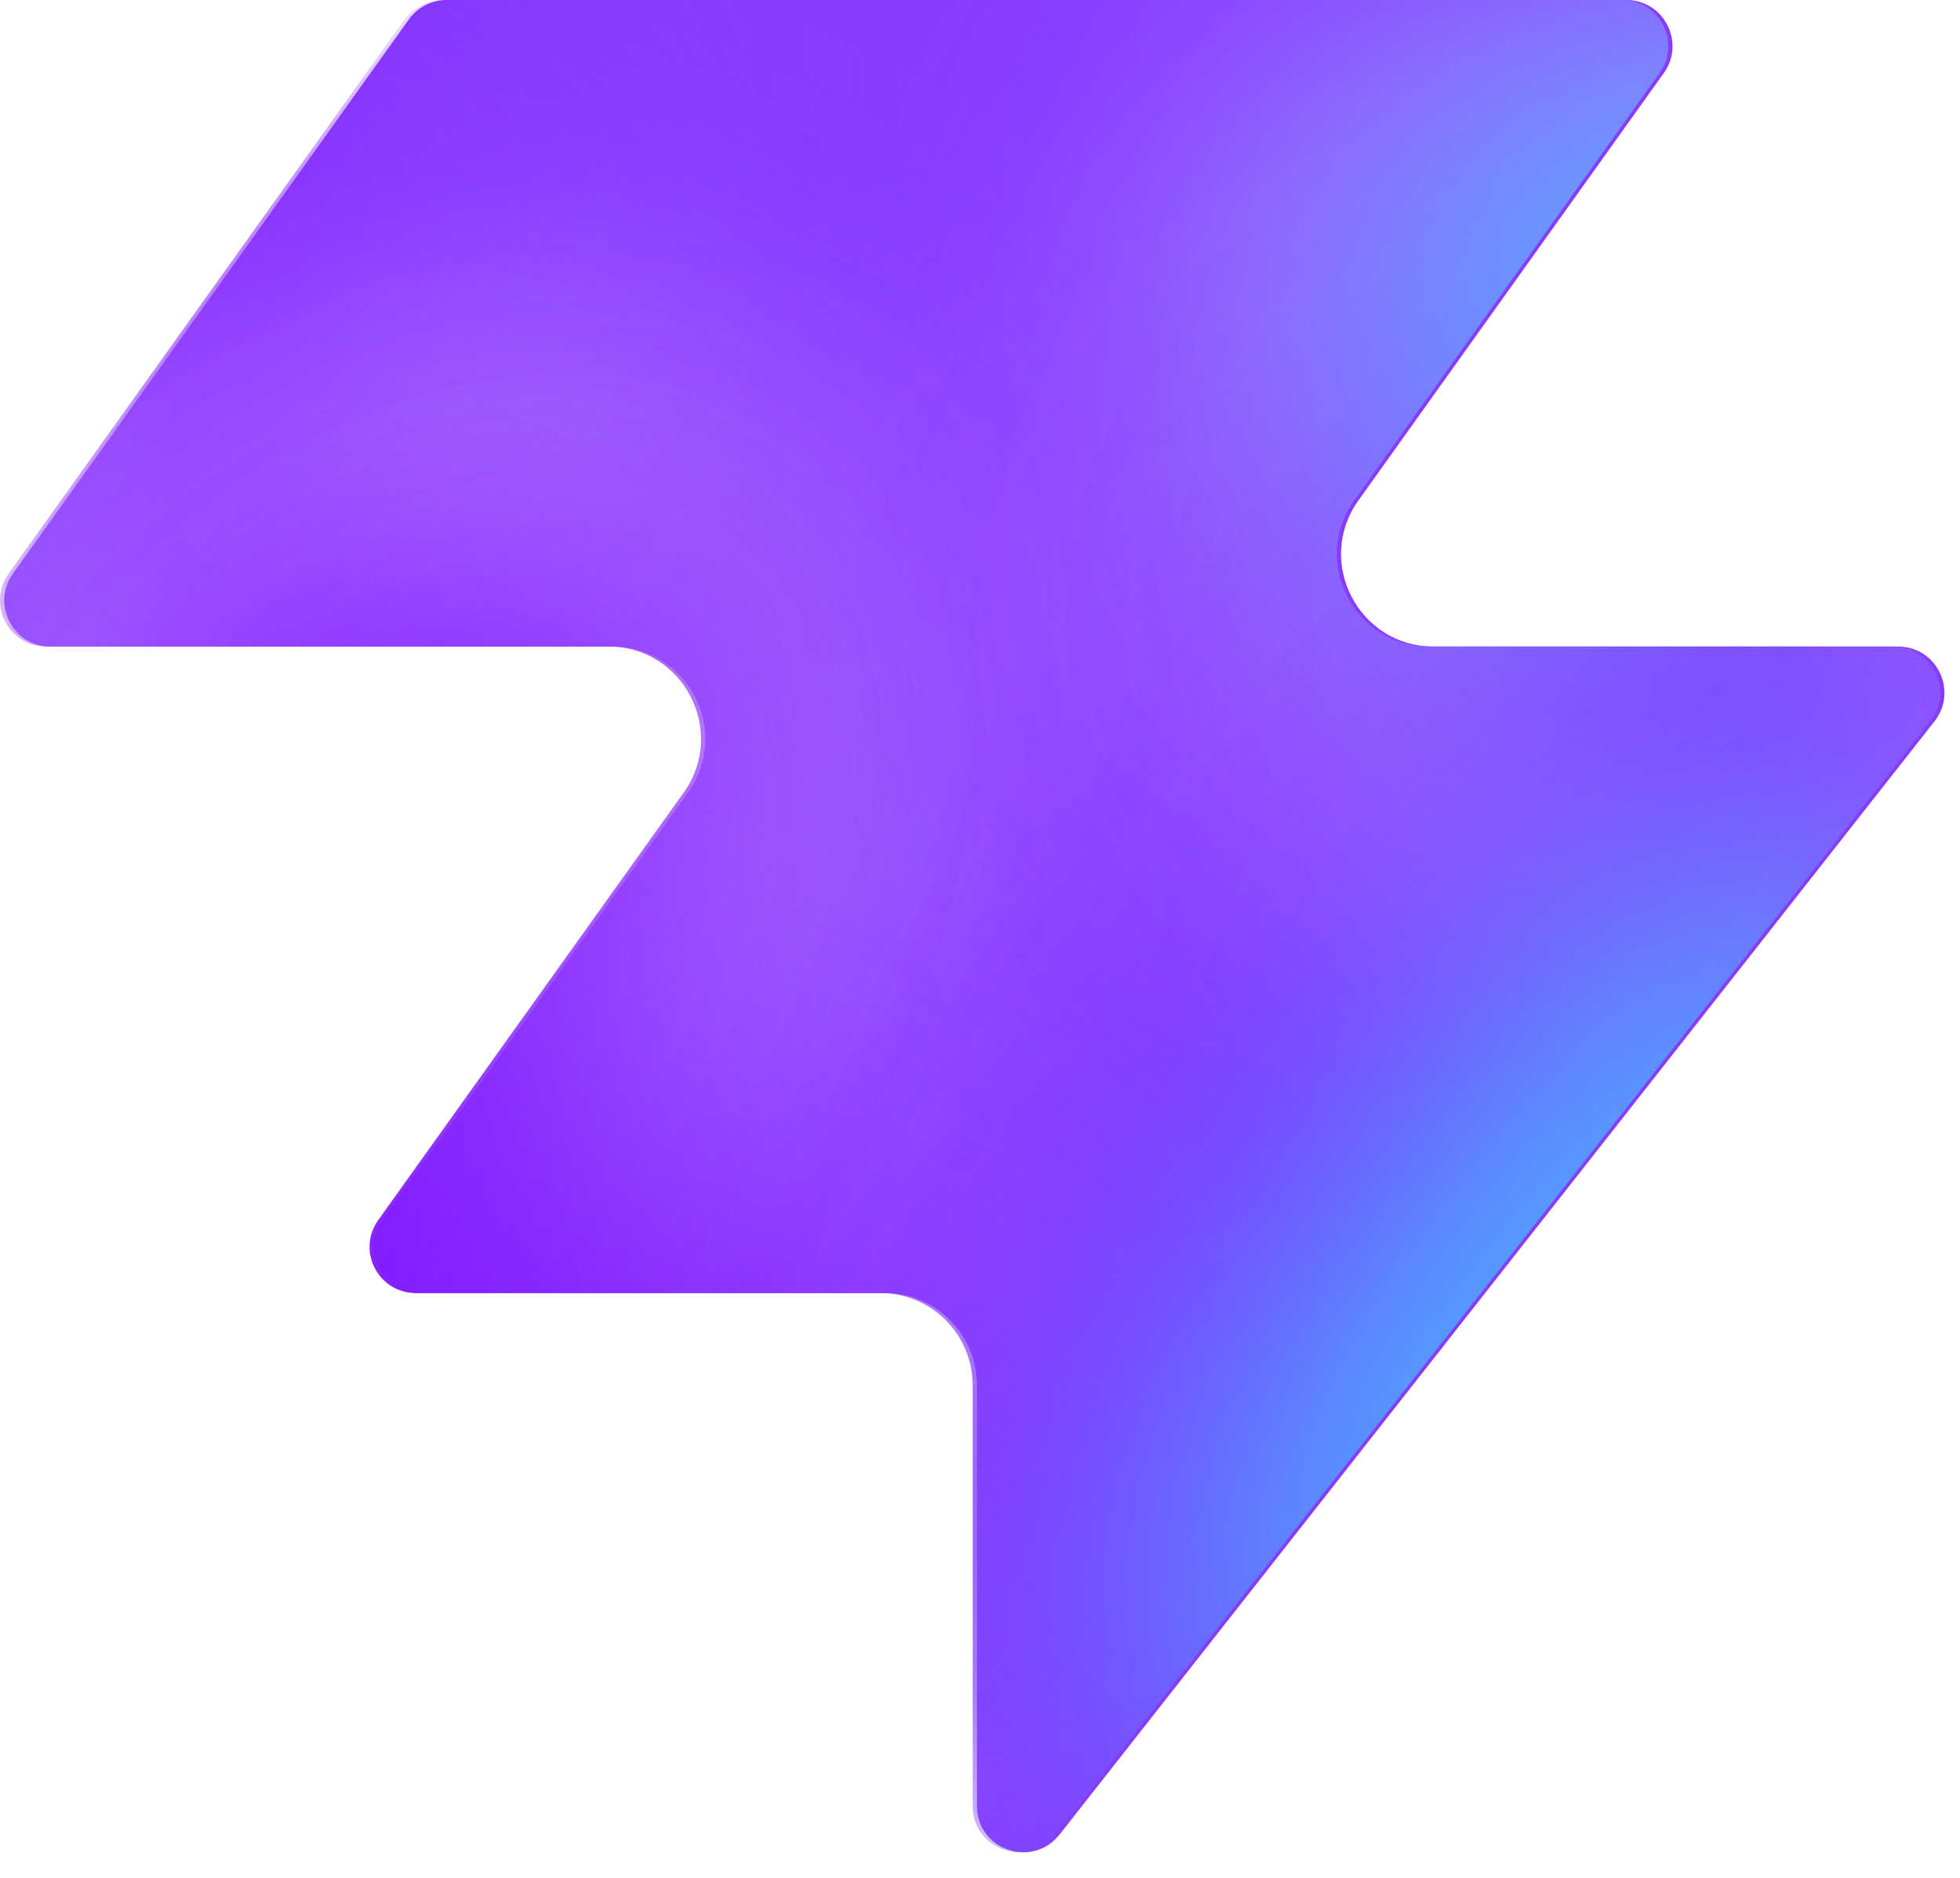
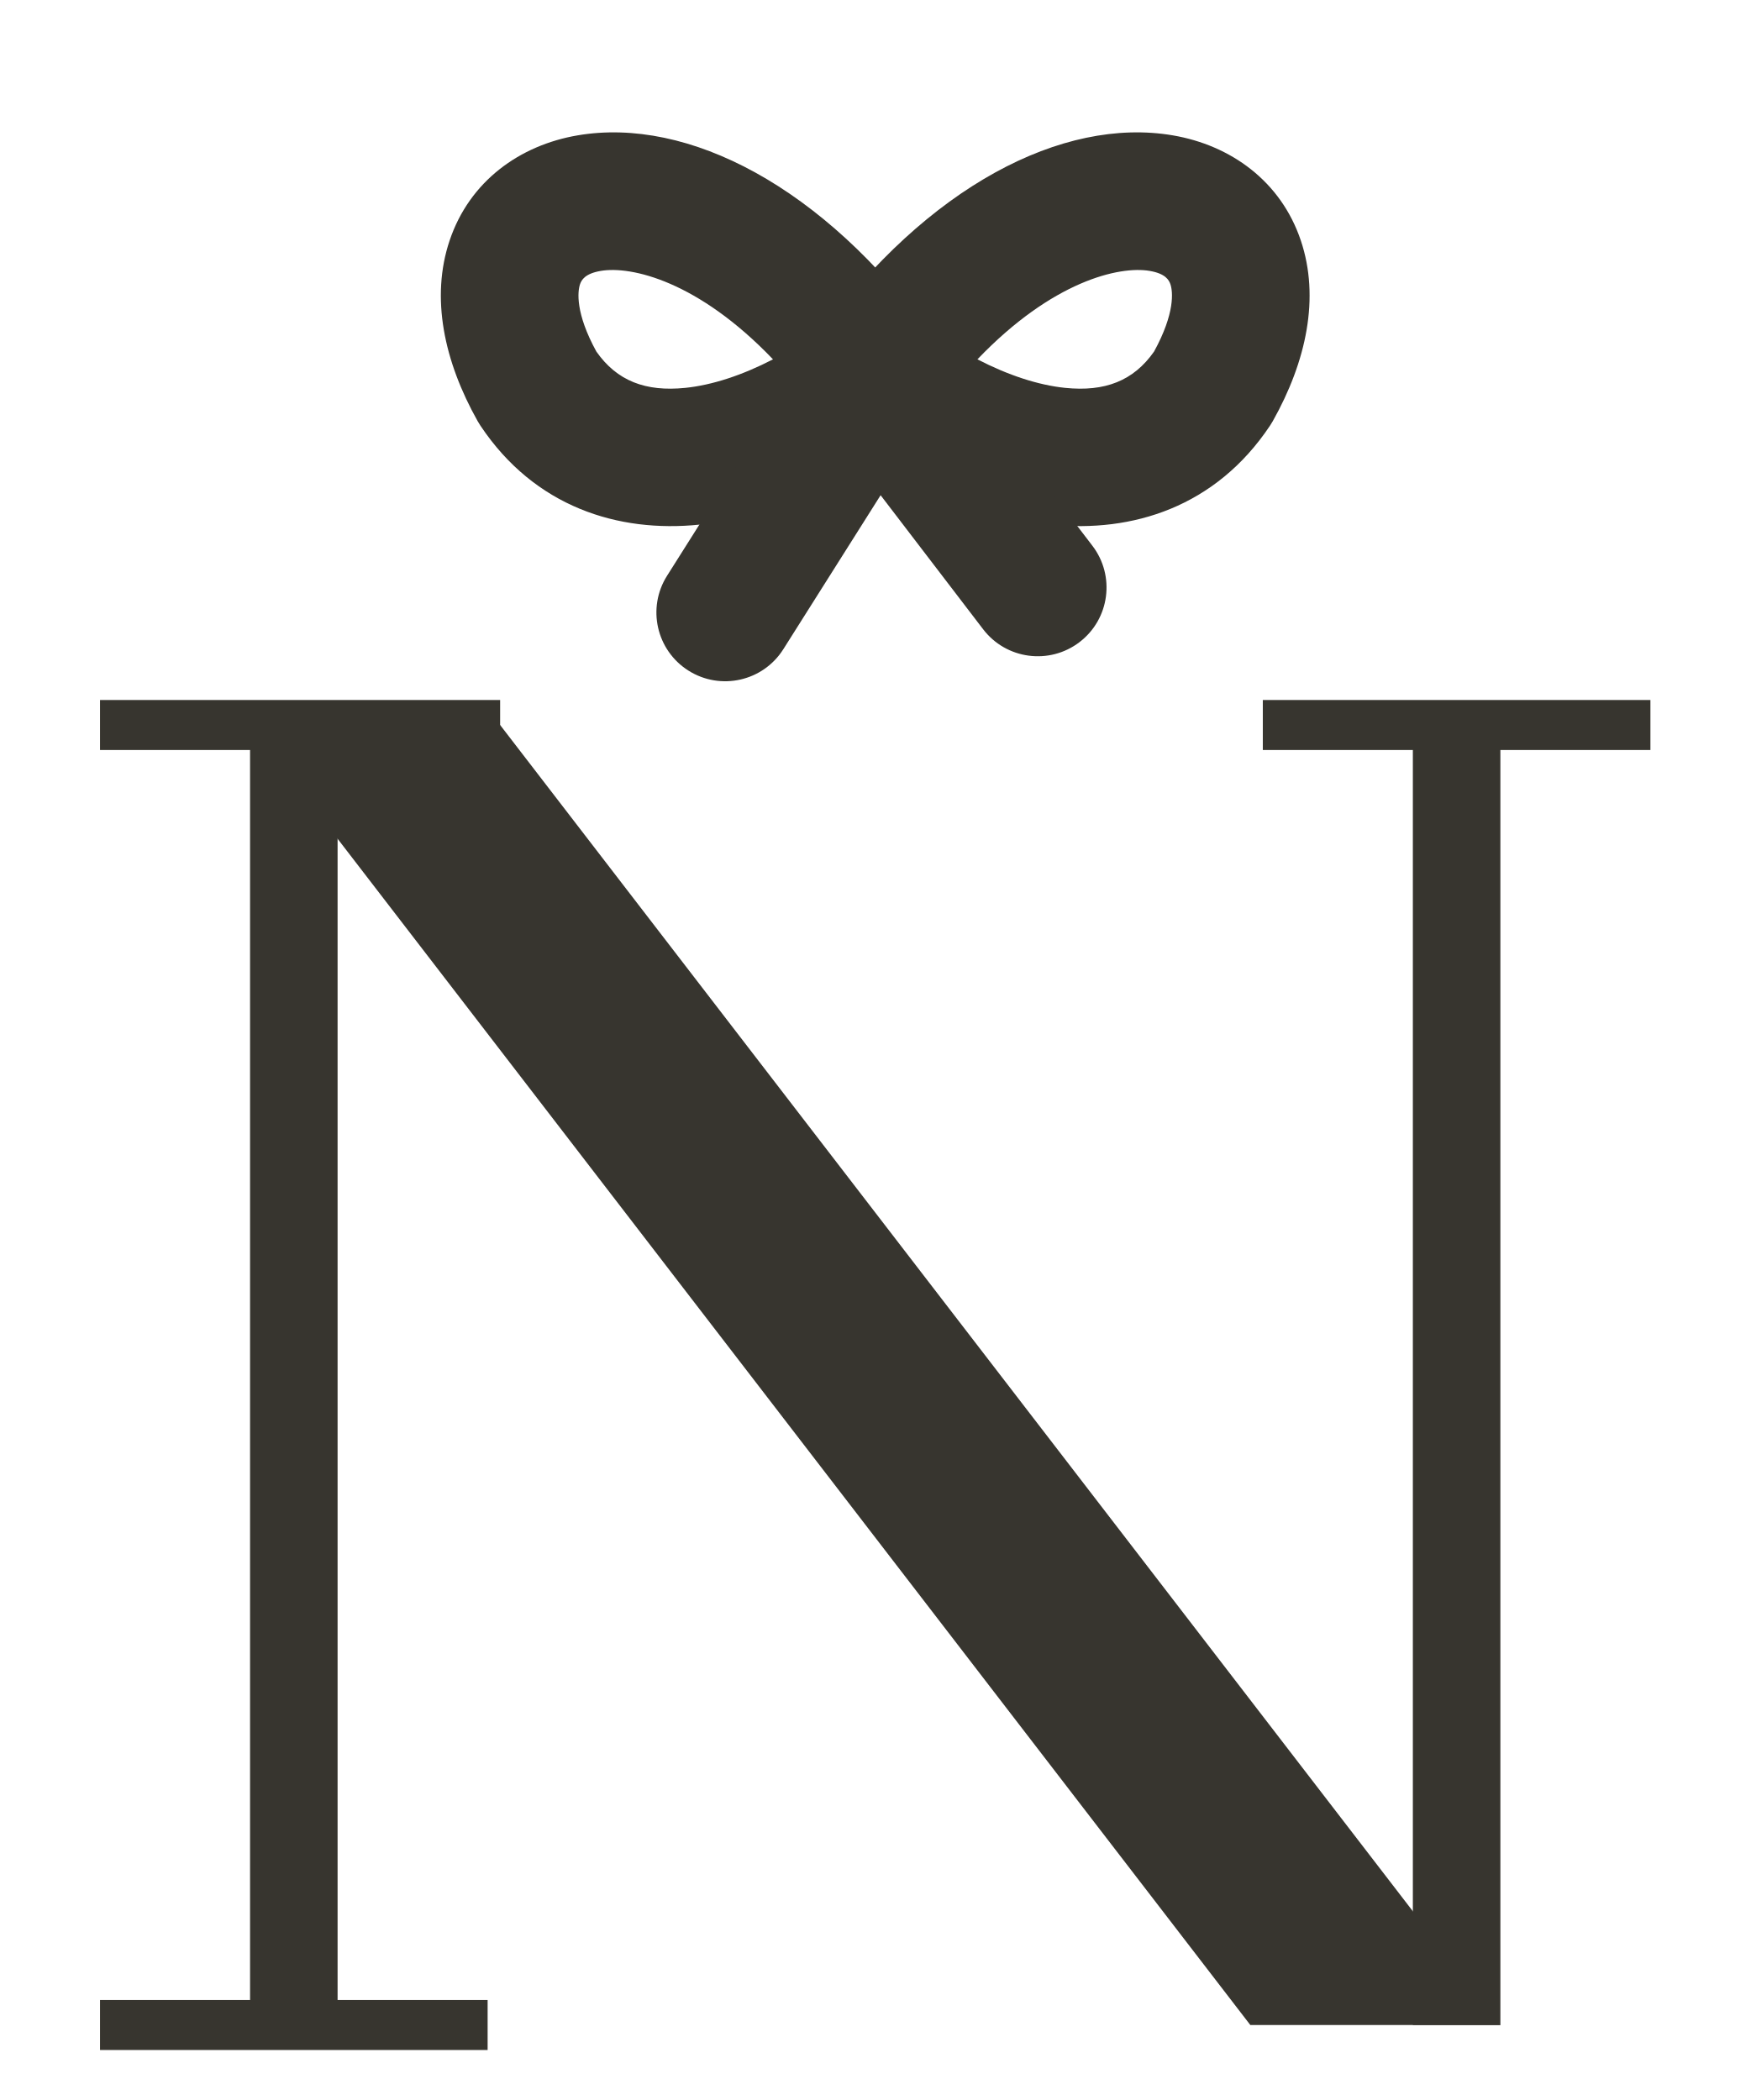
- <svg xmlns="http://www.w3.org/2000/svg" width="48" height="46" fill="none" viewBox="0 0 48 46">
-   <path fill="#863bff" d="M25.946 44.938c-.664.845-2.021.375-2.021-.698V33.937a2.26 2.26 0 0 0-2.262-2.262H10.287c-.92 0-1.456-1.04-.92-1.788l7.48-10.471c1.07-1.497 0-3.578-1.842-3.578H1.237c-.92 0-1.456-1.04-.92-1.788L10.013.474c.214-.297.556-.474.92-.474h28.894c.92 0 1.456 1.04.92 1.788l-7.48 10.471c-1.07 1.498 0 3.579 1.842 3.579h11.377c.943 0 1.473 1.088.89 1.83L25.947 44.94z" style="fill:#863bff;fill:color(display-p3 .525 .23 1);fill-opacity:1" />
-   <mask id="a" width="48" height="46" x="0" y="0" maskUnits="userSpaceOnUse" style="mask-type:alpha">
-     <path fill="#000" d="M25.842 44.938c-.664.844-2.021.375-2.021-.698V33.937a2.26 2.26 0 0 0-2.262-2.262H10.183c-.92 0-1.456-1.04-.92-1.788l7.48-10.471c1.07-1.498 0-3.579-1.842-3.579H1.133c-.92 0-1.456-1.04-.92-1.787L9.91.473c.214-.297.556-.474.92-.474h28.894c.92 0 1.456 1.04.92 1.788l-7.48 10.471c-1.07 1.498 0 3.578 1.842 3.578h11.377c.943 0 1.473 1.088.89 1.832L25.843 44.94z" style="fill:#000;fill-opacity:1" />
-   </mask>
-   <g mask="url(#a)">
-     <g filter="url(#b)">
-       <ellipse cx="5.508" cy="14.704" fill="#ede6ff" rx="5.508" ry="14.704" style="fill:#ede6ff;fill:color(display-p3 .927 .903 1);fill-opacity:1" transform="matrix(.00324 1 1 -.00324 -4.47 31.516)" />
-     </g>
-     <g filter="url(#c)">
-       <ellipse cx="10.399" cy="29.851" fill="#ede6ff" rx="10.399" ry="29.851" style="fill:#ede6ff;fill:color(display-p3 .927 .903 1);fill-opacity:1" transform="matrix(.00324 1 1 -.00324 -39.328 7.883)" />
-     </g>
-     <g filter="url(#d)">
-       <ellipse cx="5.508" cy="30.487" fill="#7e14ff" rx="5.508" ry="30.487" style="fill:#7e14ff;fill:color(display-p3 .492 .077 1);fill-opacity:1" transform="rotate(89.814 -25.913 -14.639)scale(1 -1)" />
-     </g>
-     <g filter="url(#e)">
-       <ellipse cx="5.508" cy="30.599" fill="#7e14ff" rx="5.508" ry="30.599" style="fill:#7e14ff;fill:color(display-p3 .492 .077 1);fill-opacity:1" transform="rotate(89.814 -32.644 -3.334)scale(1 -1)" />
-     </g>
-     <g filter="url(#f)">
-       <ellipse cx="5.508" cy="30.599" fill="#7e14ff" rx="5.508" ry="30.599" style="fill:#7e14ff;fill:color(display-p3 .492 .077 1);fill-opacity:1" transform="matrix(.00324 1 1 -.00324 -34.34 30.47)" />
-     </g>
-     <g filter="url(#g)">
-       <ellipse cx="14.072" cy="22.078" fill="#ede6ff" rx="14.072" ry="22.078" style="fill:#ede6ff;fill:color(display-p3 .927 .903 1);fill-opacity:1" transform="rotate(93.35 24.506 48.493)scale(-1 1)" />
-     </g>
-     <g filter="url(#h)">
-       <ellipse cx="3.47" cy="21.501" fill="#7e14ff" rx="3.47" ry="21.501" style="fill:#7e14ff;fill:color(display-p3 .492 .077 1);fill-opacity:1" transform="rotate(89.009 28.708 47.59)scale(-1 1)" />
-     </g>
-     <g filter="url(#i)">
-       <ellipse cx="3.47" cy="21.501" fill="#7e14ff" rx="3.47" ry="21.501" style="fill:#7e14ff;fill:color(display-p3 .492 .077 1);fill-opacity:1" transform="rotate(89.009 28.708 47.59)scale(-1 1)" />
-     </g>
-     <g filter="url(#j)">
-       <ellipse cx=".387" cy="8.972" fill="#7e14ff" rx="4.407" ry="29.108" style="fill:#7e14ff;fill:color(display-p3 .492 .077 1);fill-opacity:1" transform="rotate(39.51 .387 8.972)" />
-     </g>
-     <g filter="url(#k)">
-       <ellipse cx="47.523" cy="-6.092" fill="#7e14ff" rx="4.407" ry="29.108" style="fill:#7e14ff;fill:color(display-p3 .492 .077 1);fill-opacity:1" transform="rotate(37.892 47.523 -6.092)" />
-     </g>
-     <g filter="url(#l)">
-       <ellipse cx="41.412" cy="6.333" fill="#47bfff" rx="5.971" ry="9.665" style="fill:#47bfff;fill:color(display-p3 .28 .748 1);fill-opacity:1" transform="rotate(37.892 41.412 6.333)" />
-     </g>
-     <g filter="url(#m)">
-       <ellipse cx="-1.879" cy="38.332" fill="#7e14ff" rx="4.407" ry="29.108" style="fill:#7e14ff;fill:color(display-p3 .492 .077 1);fill-opacity:1" transform="rotate(37.892 -1.88 38.332)" />
-     </g>
-     <g filter="url(#n)">
-       <ellipse cx="-1.879" cy="38.332" fill="#7e14ff" rx="4.407" ry="29.108" style="fill:#7e14ff;fill:color(display-p3 .492 .077 1);fill-opacity:1" transform="rotate(37.892 -1.88 38.332)" />
-     </g>
-     <g filter="url(#o)">
-       <ellipse cx="35.651" cy="29.907" fill="#7e14ff" rx="4.407" ry="29.108" style="fill:#7e14ff;fill:color(display-p3 .492 .077 1);fill-opacity:1" transform="rotate(37.892 35.651 29.907)" />
-     </g>
-     <g filter="url(#p)">
-       <ellipse cx="38.418" cy="32.4" fill="#47bfff" rx="5.971" ry="15.297" style="fill:#47bfff;fill:color(display-p3 .28 .748 1);fill-opacity:1" transform="rotate(37.892 38.418 32.4)" />
+ <svg xmlns="http://www.w3.org/2000/svg" preserveAspectRatio="xMidYMid meet" overflow="visible" style="display: block;" width="140" height="168" viewBox="0 0 140 168" fill="none">
+   <g id="Logo">
+     <g id="Symbol">
+       <path d="M27 58H20V162H27V58Z" fill="#37352F" />
+       <path d="M120 58H113V162H120V58Z" fill="#37352F" />
+       <path d="M20 58H40L120 162H100L20 58Z" fill="#37352F" />
+       <path d="M40 56H8V60H40V56Z" fill="#37352F" />
+       <path d="M39 160H8V164H39V160Z" fill="#37352F" />
+       <path d="M132 56H101V60H132V56Z" fill="#37352F" />
+       <path d="M46.202 10.828C55.026 9.326 65.858 14.953 74.448 26.765C76.194 29.165 75.72 32.518 73.377 34.341C68.345 38.255 62.142 41.334 55.936 41.971C49.449 42.636 42.77 40.57 38.424 34.051C38.347 33.936 38.274 33.817 38.206 33.697C35.502 28.89 34.433 23.795 35.957 19.251C37.558 14.477 41.587 11.614 46.202 10.828ZM61.824 28.747C55.833 22.483 50.479 21.258 48.048 21.672C46.788 21.887 46.505 22.398 46.387 22.749C46.196 23.32 46.008 25.043 47.697 28.124C49.343 30.473 51.629 31.355 54.814 31.029C56.955 30.809 59.371 30.018 61.824 28.747Z" fill="#37352F" />
+       <path d="M65.552 26.765C74.142 14.953 84.974 9.326 93.798 10.828C98.413 11.614 102.442 14.477 104.043 19.251C105.567 23.795 104.498 28.89 101.794 33.697C101.726 33.817 101.653 33.936 101.576 34.051C97.23 40.57 90.551 42.636 84.064 41.971C77.857 41.334 71.655 38.255 66.623 34.341C64.28 32.518 63.806 29.166 65.552 26.765ZM91.952 21.672C89.522 21.258 84.166 22.483 78.175 28.747C80.628 30.018 83.045 30.809 85.186 31.029C88.371 31.355 90.656 30.473 92.302 28.124C93.992 25.043 93.805 23.32 93.613 22.749C93.496 22.398 93.212 21.887 91.952 21.672Z" fill="#37352F" />
+       <path d="M65.35 27.064C66.972 24.495 70.368 23.728 72.936 25.35C75.505 26.972 76.272 30.368 74.65 32.937L62.65 51.937C61.028 54.505 57.632 55.272 55.063 53.65C52.495 52.028 51.728 48.632 53.35 46.063L65.35 27.064Z" fill="#37352F" />
+       <path d="M66.659 25.631C69.072 23.786 72.524 24.246 74.369 26.659L87.369 43.659C89.214 46.072 88.754 49.524 86.341 51.369C83.928 53.214 80.476 52.754 78.631 50.341L65.631 33.341C63.786 30.928 64.246 27.476 66.659 25.631Z" fill="#37352F" />
    </g>
  </g>
-   <defs>
-     <filter id="b" width="60.045" height="41.654" x="-19.77" y="16.149" color-interpolation-filters="sRGB" filterUnits="userSpaceOnUse">
-       <feFlood flood-opacity="0" result="BackgroundImageFix" />
-       <feBlend in="SourceGraphic" in2="BackgroundImageFix" result="shape" />
-       <feGaussianBlur result="effect1_foregroundBlur_2002_17158" stdDeviation="7.659" />
-     </filter>
-     <filter id="c" width="90.34" height="51.437" x="-54.613" y="-7.533" color-interpolation-filters="sRGB" filterUnits="userSpaceOnUse">
-       <feFlood flood-opacity="0" result="BackgroundImageFix" />
-       <feBlend in="SourceGraphic" in2="BackgroundImageFix" result="shape" />
-       <feGaussianBlur result="effect1_foregroundBlur_2002_17158" stdDeviation="7.659" />
-     </filter>
-     <filter id="d" width="79.355" height="29.4" x="-49.64" y="2.03" color-interpolation-filters="sRGB" filterUnits="userSpaceOnUse">
-       <feFlood flood-opacity="0" result="BackgroundImageFix" />
-       <feBlend in="SourceGraphic" in2="BackgroundImageFix" result="shape" />
-       <feGaussianBlur result="effect1_foregroundBlur_2002_17158" stdDeviation="4.596" />
-     </filter>
-     <filter id="e" width="79.579" height="29.4" x="-45.045" y="20.029" color-interpolation-filters="sRGB" filterUnits="userSpaceOnUse">
-       <feFlood flood-opacity="0" result="BackgroundImageFix" />
-       <feBlend in="SourceGraphic" in2="BackgroundImageFix" result="shape" />
-       <feGaussianBlur result="effect1_foregroundBlur_2002_17158" stdDeviation="4.596" />
-     </filter>
-     <filter id="f" width="79.579" height="29.4" x="-43.513" y="21.178" color-interpolation-filters="sRGB" filterUnits="userSpaceOnUse">
-       <feFlood flood-opacity="0" result="BackgroundImageFix" />
-       <feBlend in="SourceGraphic" in2="BackgroundImageFix" result="shape" />
-       <feGaussianBlur result="effect1_foregroundBlur_2002_17158" stdDeviation="4.596" />
-     </filter>
-     <filter id="g" width="74.749" height="58.852" x="15.756" y="-17.901" color-interpolation-filters="sRGB" filterUnits="userSpaceOnUse">
-       <feFlood flood-opacity="0" result="BackgroundImageFix" />
-       <feBlend in="SourceGraphic" in2="BackgroundImageFix" result="shape" />
-       <feGaussianBlur result="effect1_foregroundBlur_2002_17158" stdDeviation="7.659" />
-     </filter>
-     <filter id="h" width="61.377" height="25.362" x="23.548" y="2.284" color-interpolation-filters="sRGB" filterUnits="userSpaceOnUse">
-       <feFlood flood-opacity="0" result="BackgroundImageFix" />
-       <feBlend in="SourceGraphic" in2="BackgroundImageFix" result="shape" />
-       <feGaussianBlur result="effect1_foregroundBlur_2002_17158" stdDeviation="4.596" />
-     </filter>
-     <filter id="i" width="61.377" height="25.362" x="23.548" y="2.284" color-interpolation-filters="sRGB" filterUnits="userSpaceOnUse">
-       <feFlood flood-opacity="0" result="BackgroundImageFix" />
-       <feBlend in="SourceGraphic" in2="BackgroundImageFix" result="shape" />
-       <feGaussianBlur result="effect1_foregroundBlur_2002_17158" stdDeviation="4.596" />
-     </filter>
-     <filter id="j" width="56.045" height="63.649" x="-27.636" y="-22.853" color-interpolation-filters="sRGB" filterUnits="userSpaceOnUse">
-       <feFlood flood-opacity="0" result="BackgroundImageFix" />
-       <feBlend in="SourceGraphic" in2="BackgroundImageFix" result="shape" />
-       <feGaussianBlur result="effect1_foregroundBlur_2002_17158" stdDeviation="4.596" />
-     </filter>
-     <filter id="k" width="54.814" height="64.646" x="20.116" y="-38.415" color-interpolation-filters="sRGB" filterUnits="userSpaceOnUse">
-       <feFlood flood-opacity="0" result="BackgroundImageFix" />
-       <feBlend in="SourceGraphic" in2="BackgroundImageFix" result="shape" />
-       <feGaussianBlur result="effect1_foregroundBlur_2002_17158" stdDeviation="4.596" />
-     </filter>
-     <filter id="l" width="33.541" height="35.313" x="24.641" y="-11.323" color-interpolation-filters="sRGB" filterUnits="userSpaceOnUse">
-       <feFlood flood-opacity="0" result="BackgroundImageFix" />
-       <feBlend in="SourceGraphic" in2="BackgroundImageFix" result="shape" />
-       <feGaussianBlur result="effect1_foregroundBlur_2002_17158" stdDeviation="4.596" />
-     </filter>
-     <filter id="m" width="54.814" height="64.646" x="-29.286" y="6.009" color-interpolation-filters="sRGB" filterUnits="userSpaceOnUse">
-       <feFlood flood-opacity="0" result="BackgroundImageFix" />
-       <feBlend in="SourceGraphic" in2="BackgroundImageFix" result="shape" />
-       <feGaussianBlur result="effect1_foregroundBlur_2002_17158" stdDeviation="4.596" />
-     </filter>
-     <filter id="n" width="54.814" height="64.646" x="-29.286" y="6.009" color-interpolation-filters="sRGB" filterUnits="userSpaceOnUse">
-       <feFlood flood-opacity="0" result="BackgroundImageFix" />
-       <feBlend in="SourceGraphic" in2="BackgroundImageFix" result="shape" />
-       <feGaussianBlur result="effect1_foregroundBlur_2002_17158" stdDeviation="4.596" />
-     </filter>
-     <filter id="o" width="54.814" height="64.646" x="8.244" y="-2.416" color-interpolation-filters="sRGB" filterUnits="userSpaceOnUse">
-       <feFlood flood-opacity="0" result="BackgroundImageFix" />
-       <feBlend in="SourceGraphic" in2="BackgroundImageFix" result="shape" />
-       <feGaussianBlur result="effect1_foregroundBlur_2002_17158" stdDeviation="4.596" />
-     </filter>
-     <filter id="p" width="39.409" height="43.623" x="18.713" y="10.588" color-interpolation-filters="sRGB" filterUnits="userSpaceOnUse">
-       <feFlood flood-opacity="0" result="BackgroundImageFix" />
-       <feBlend in="SourceGraphic" in2="BackgroundImageFix" result="shape" />
-       <feGaussianBlur result="effect1_foregroundBlur_2002_17158" stdDeviation="4.596" />
-     </filter>
-   </defs>
</svg>
